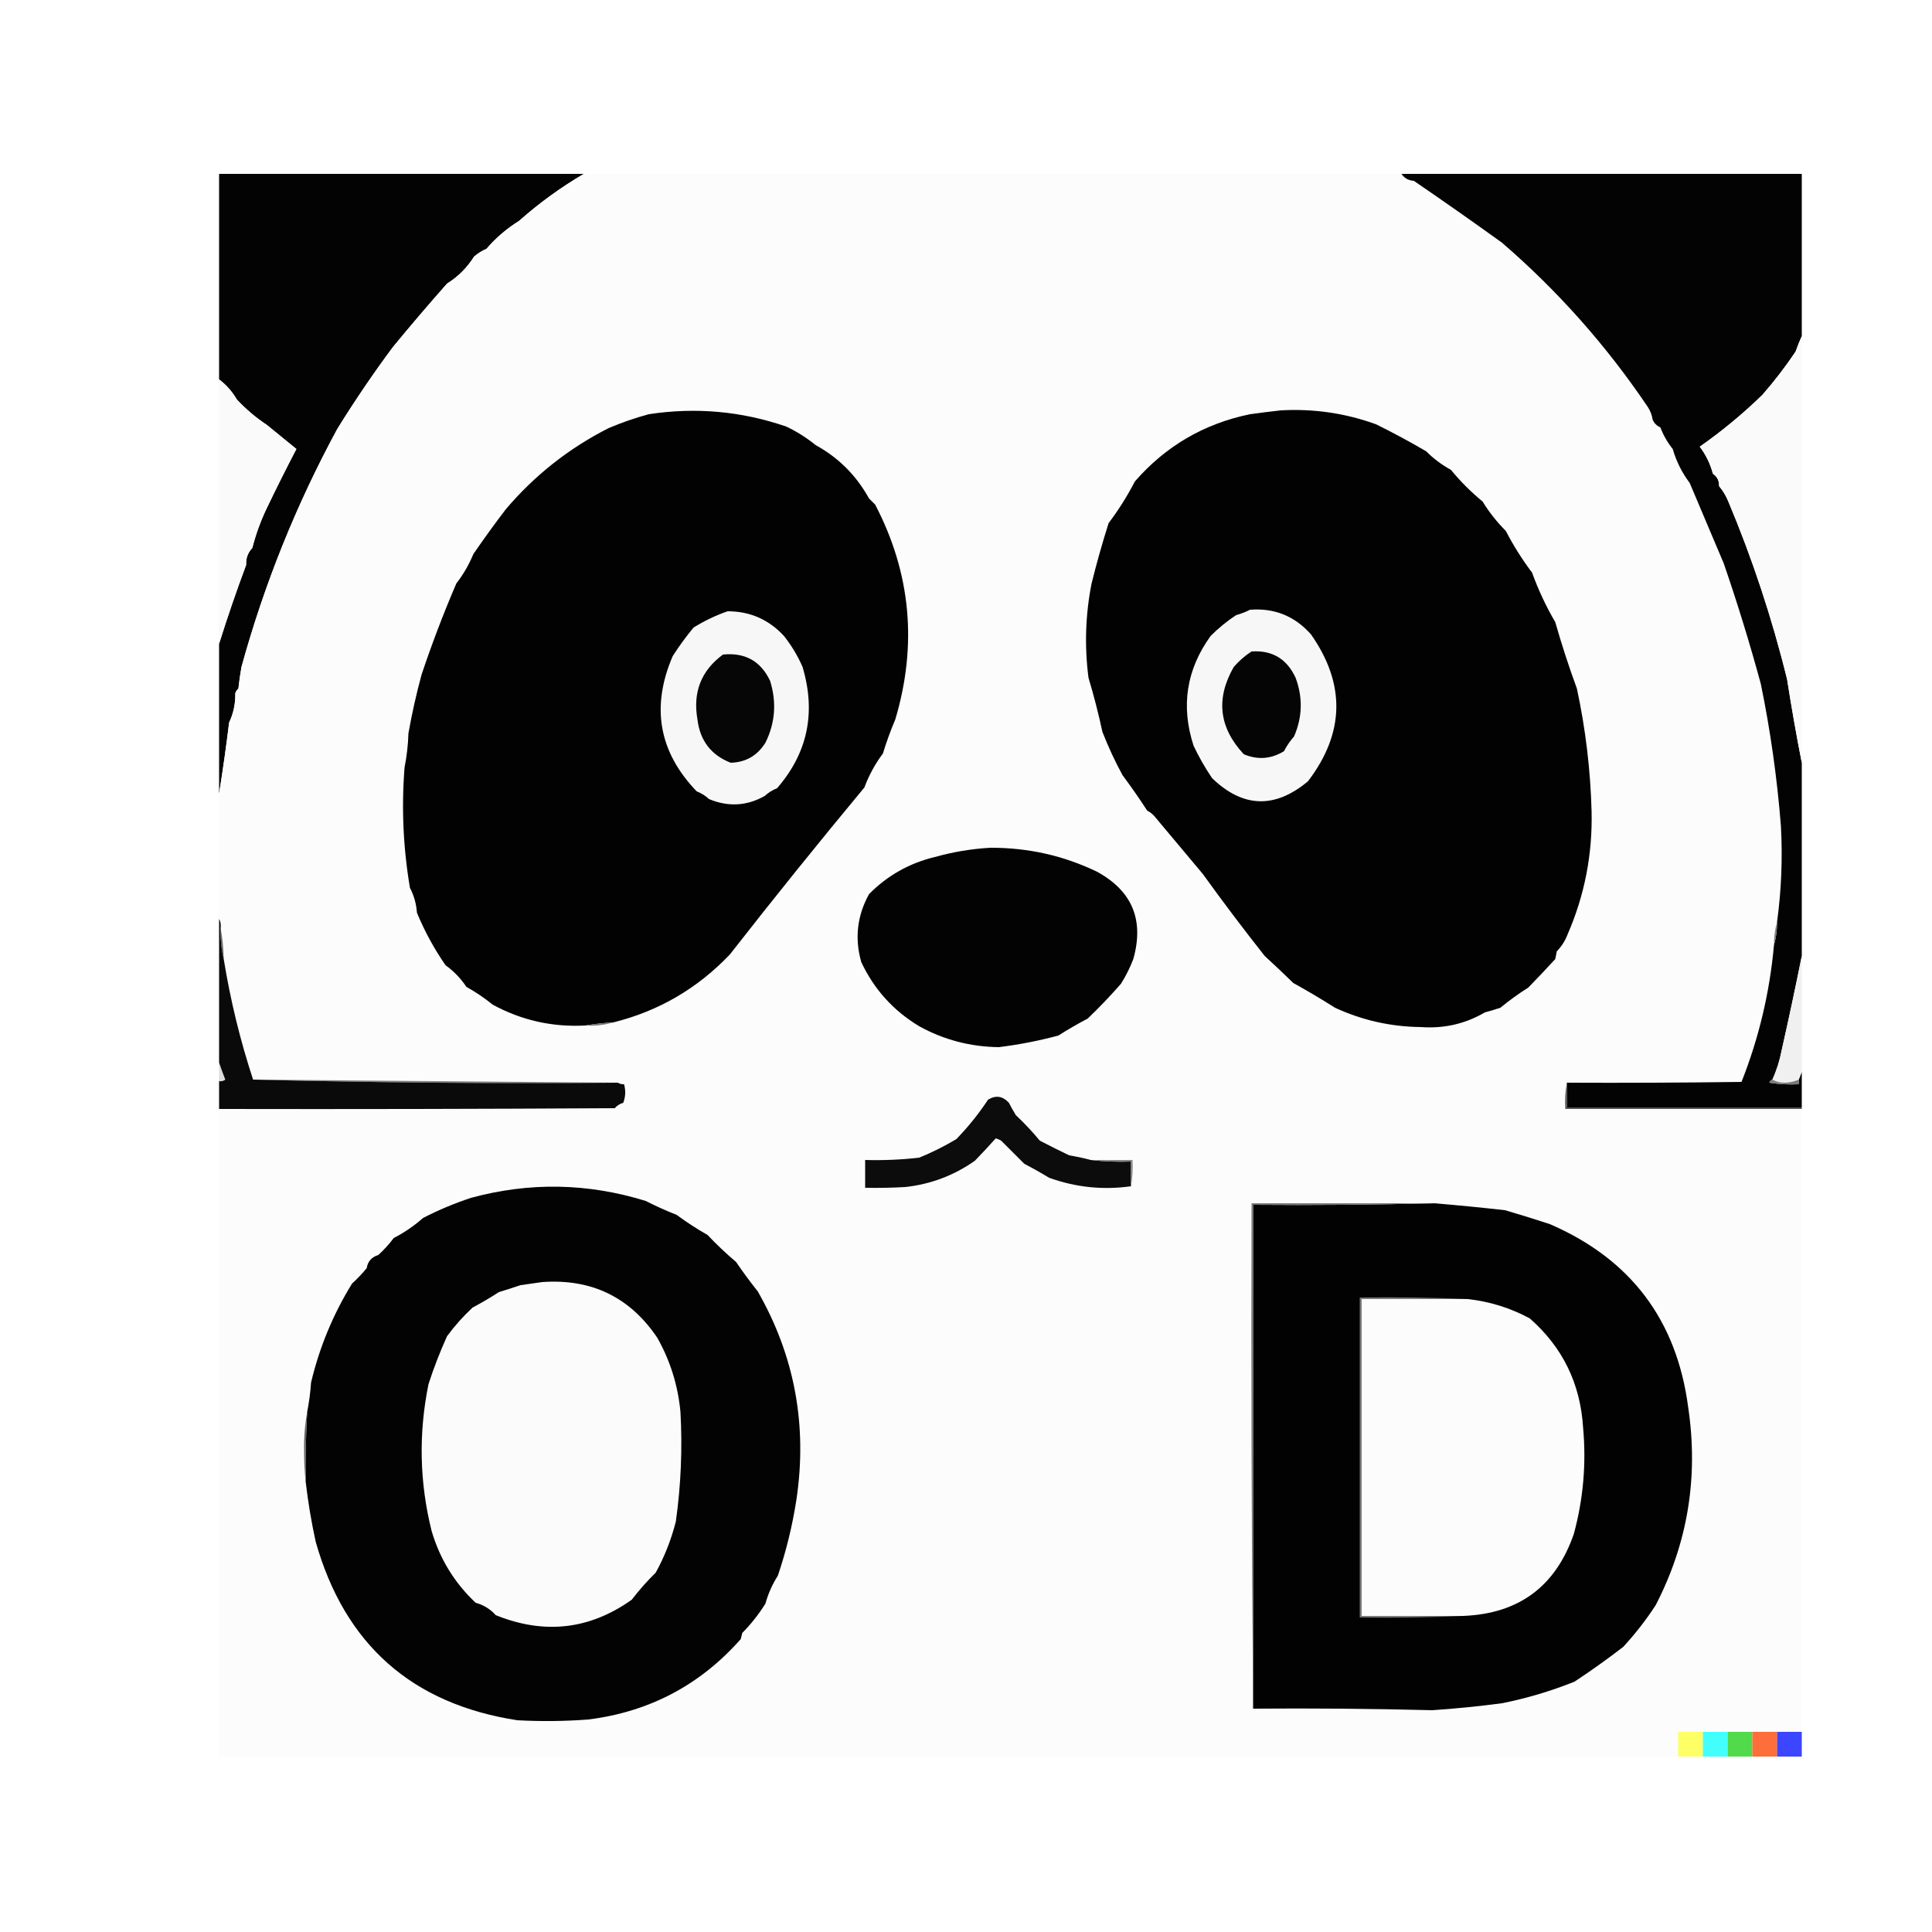
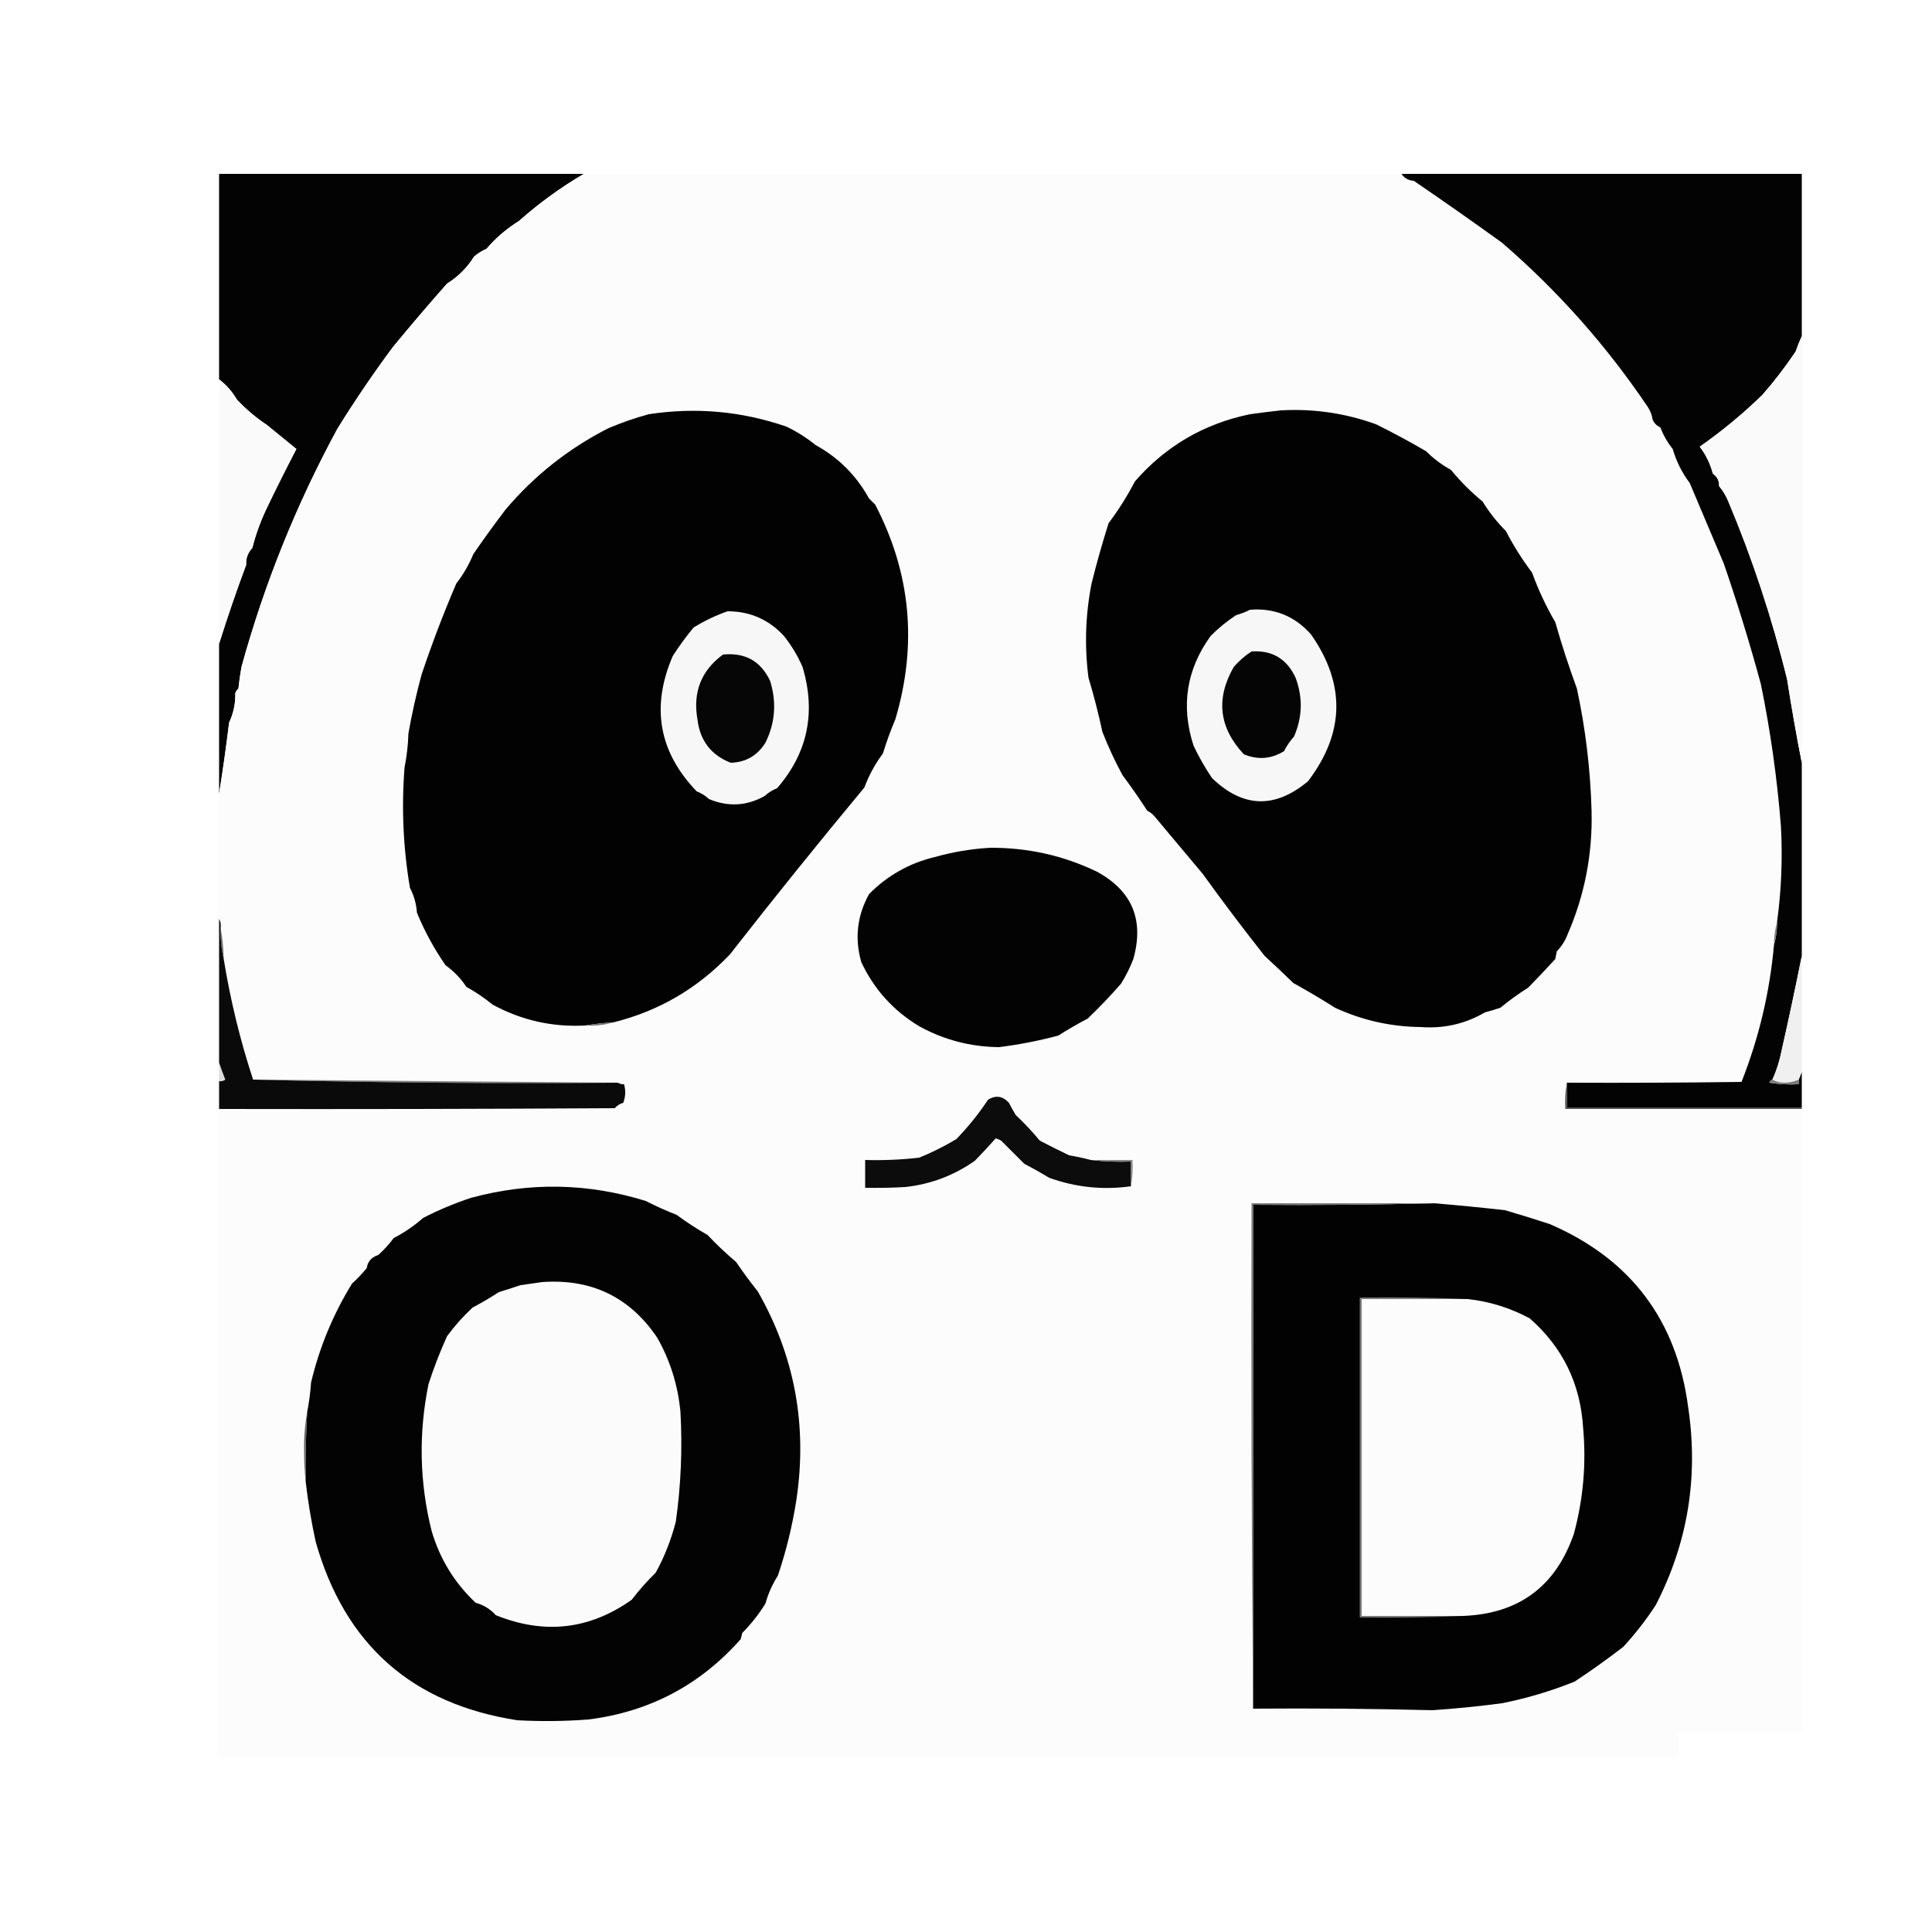
<svg xmlns="http://www.w3.org/2000/svg" xml:space="preserve" width="50" height="50" viewBox="0 0 50 50">
  <path d="M-.5-.5h236q-22.389 13.11-42 30.5a90.2 90.2 0 0 0-21 18 31.3 31.3 0 0 0-8 5q-6.75 10.75-17.5 17.5a1516 1516 0 0 0-35 41 756 756 0 0 0-36 53q-39.824 73.476-62 154a202 202 0 0 0-2 14 7.3 7.3 0 0 0-2 3q.23 10.017-4 19a1226 1226 0 0 1-6.5 46v-97a1013 1013 0 0 1 17.5-51q-.312-6.437 4-11a140 140 0 0 1 9-25 1254 1254 0 0 1 19.5-39 5953 5953 0 0 0-19-15.5q-10.55-6.959-19.5-16.5-4.554-7.79-11.5-13z" style="stroke:none;stroke-width:1;stroke-dasharray:none;stroke-linecap:butt;stroke-dashoffset:0;stroke-linejoin:miter;stroke-miterlimit:4;fill:#030303;fill-rule:evenodd;opacity:1" transform="matrix(.04 0 0 .04 5.69 4.52)" />
  <path d="M235.5-.5h529q2.798 4.155 8 4.5a2770 2770 0 0 1 57 40q54.327 46.856 94.5 106.5a20.5 20.5 0 0 1 3 8q1.5 3.5 5 5a51.4 51.4 0 0 0 8 14q3.47 11.983 11 22 10.995 25.992 22 52a1224 1224 0 0 1 24 78c6.22 30.258 10.55 60.924 13 92 1.13 20.805.3 41.472-2.5 62-1.39 4.769-2.06 9.769-2 15-2.75 30.572-9.746 60.072-21 88.5q-56.498.75-113 .5-1.483 8.213-1 17h153v403h-80v16H-.5v-419q128 .25 256-.5a11.14 11.14 0 0 1 5.5-3.5q2.258-5.98.5-12-2.188.1-4-1-117.854-1.004-236-2a510 510 0 0 1-19-78q-.207-10.295-2-20 .442-3.352-1-6v-81a1226 1226 0 0 0 6.5-46q4.23-8.983 4-19a7.3 7.3 0 0 1 2-3 202 202 0 0 1 2-14q22.176-80.524 62-154a756 756 0 0 1 36-53 1516 1516 0 0 1 35-41q10.75-6.75 17.5-17.5a31.3 31.3 0 0 1 8-5 90.2 90.2 0 0 1 21-18q19.611-17.39 42-30.5" style="stroke:none;stroke-width:1;stroke-dasharray:none;stroke-linecap:butt;stroke-dashoffset:0;stroke-linejoin:miter;stroke-miterlimit:4;fill:#fcfcfc;fill-rule:evenodd;opacity:1" transform="matrix(.04 0 0 .04 5.69 4.52)" />
  <path d="M764.5-.5h259v105c-1.45 3.18-2.79 6.514-4 10a274 274 0 0 1-21.5 28 326 326 0 0 1-40.5 33.5 50.1 50.1 0 0 1 8.5 17.5q4.182 2.868 4 8a37.9 37.9 0 0 1 6 10q23.421 55.768 38 115c2.85 18.232 6.02 36.232 9.5 54v125c-4.05 20.246-8.38 40.58-13 61q-1.905 9.966-6 19c-.98.311-1.64.978-2 2 6.3.996 12.63 1.33 19 1v-3c.67-1.667 1.33-3.333 2-5v23h-152v-16q56.502.25 113-.5c11.254-28.428 18.25-57.928 21-88.5 1.39-4.769 2.06-9.769 2-15 2.8-20.528 3.63-41.195 2.5-62-2.45-31.076-6.78-61.742-13-92a1224 1224 0 0 0-24-78q-11.005-26.008-22-52-7.53-10.017-11-22a51.4 51.4 0 0 1-8-14q-3.5-1.5-5-5a20.5 20.5 0 0 0-3-8Q883.827 90.856 829.5 44a2770 2770 0 0 0-57-40q-5.202-.345-8-4.5" style="stroke:none;stroke-width:1;stroke-dasharray:none;stroke-linecap:butt;stroke-dashoffset:0;stroke-linejoin:miter;stroke-miterlimit:4;fill:#030303;fill-rule:evenodd;opacity:1" transform="matrix(.04 0 0 .04 5.69 4.52)" />
  <path d="M1023.5 104.5v276a1430 1430 0 0 1-9.5-54q-14.579-59.232-38-115a37.9 37.9 0 0 0-6-10q.182-5.132-4-8a50.1 50.1 0 0 0-8.5-17.5 326 326 0 0 0 40.5-33.5 274 274 0 0 0 21.5-28c1.21-3.486 2.55-6.82 4-10m-1024 28q6.946 5.21 11.5 13 8.95 9.541 19.5 16.5a5953 5953 0 0 1 19 15.5 1254 1254 0 0 0-19.5 39 140 140 0 0 0-9 25q-4.312 4.563-4 11a1013 1013 0 0 0-17.5 51z" style="stroke:none;stroke-width:1;stroke-dasharray:none;stroke-linecap:butt;stroke-dashoffset:0;stroke-linejoin:miter;stroke-miterlimit:4;fill:#fafafa;fill-rule:evenodd;opacity:1" transform="matrix(.04 0 0 .04 5.69 4.52)" />
  <path d="M254.5 548.5a161 161 0 0 0-18 2q-32.06 1.715-60-13.5a116.6 116.6 0 0 0-17-11.5 53.9 53.9 0 0 0-13.5-14 180.5 180.5 0 0 1-18.5-34q-.578-8.544-4.5-16a316 316 0 0 1-3.5-78 132.3 132.3 0 0 0 2.5-22 429 429 0 0 1 8.5-38 756 756 0 0 1 22.5-59 81.8 81.8 0 0 0 11-19 707 707 0 0 1 21-29q27.935-32.93 66.5-52.5a200 200 0 0 1 26-9q45.52-6.961 89 8a94 94 0 0 1 19 12q22.162 12.162 34.5 34.5l4 4q34.61 66.413 13 139a218 218 0 0 0-8 22q-7.524 10.04-12 22a4593 4593 0 0 0-87 108q-31.533 33.126-75.5 44m432-396q31.829-1.758 61.5 9a507 507 0 0 1 32.5 17.5 70.2 70.2 0 0 0 16 12q9.25 11.25 20.5 20.5a101.8 101.8 0 0 0 15 19 191.4 191.4 0 0 0 17 27q6.087 16.813 15 32a605 605 0 0 0 14 43 432 432 0 0 1 9.5 79.5q.963 41.657-15.5 79.5-2.376 6.262-7 11l-1 5a723 723 0 0 1-17.5 18.5 172 172 0 0 0-18 13 136 136 0 0 1-10 3q-19.031 11.154-41.5 9.5-29.109-.321-55.5-12.5a525 525 0 0 0-27-16 728 728 0 0 0-18.5-17.5 1498 1498 0 0 1-40-53l-31-37a14.5 14.5 0 0 0-5-4 433 433 0 0 0-16-23 245 245 0 0 1-13-28 449 449 0 0 0-9-35q-3.972-30.702 2-61a648 648 0 0 1 11-39 189.3 189.3 0 0 0 17-27q29.908-34.329 74.5-43.5a718 718 0 0 1 20-2.5" style="stroke:none;stroke-width:1;stroke-dasharray:none;stroke-linecap:butt;stroke-dashoffset:0;stroke-linejoin:miter;stroke-miterlimit:4;fill:#030202;fill-rule:evenodd;opacity:1" transform="matrix(.04 0 0 .04 5.69 4.52)" />
  <path d="M666.5 281.5q23.74-1.836 39.5 16 33.688 48.194-2 95-32.11 26.794-62-2-6.844-10.05-12-21-12.519-38.393 11-71a103 103 0 0 1 16.5-13.5q4.827-1.35 9-3.5m-338 1q21.722-.016 36.5 16 7.353 9.315 12 20 13.2 44.326-16.5 78.5a25.1 25.1 0 0 0-8 5q-17.431 9.761-36 2a25.1 25.1 0 0 0-8-5q-36.75-38.225-15.5-87.5a183 183 0 0 1 13.5-18.5q10.607-6.558 22-10.5" style="stroke:none;stroke-width:1;stroke-dasharray:none;stroke-linecap:butt;stroke-dashoffset:0;stroke-linejoin:miter;stroke-miterlimit:4;fill:#f7f7f7;fill-rule:evenodd;opacity:1" transform="matrix(.04 0 0 .04 5.69 4.52)" />
  <path d="M667.5 308.5q19.968-1.381 28.5 17 7.142 19.215-1 38a45.2 45.2 0 0 0-6.5 9.5q-12.422 7.674-26 2-24.144-25.815-6.5-56.5 5.157-5.912 11.5-10" style="stroke:none;stroke-width:1;stroke-dasharray:none;stroke-linecap:butt;stroke-dashoffset:0;stroke-linejoin:miter;stroke-miterlimit:4;fill:#050505;fill-rule:evenodd;opacity:1" transform="matrix(.04 0 0 .04 5.69 4.52)" />
  <path d="M325.5 310.5q21.402-2.18 30.5 17 6.468 20.829-3 40-7.797 12.56-22.5 13-19-7.434-21.5-28-4.635-26.446 16.5-42" style="stroke:none;stroke-width:1;stroke-dasharray:none;stroke-linecap:butt;stroke-dashoffset:0;stroke-linejoin:miter;stroke-miterlimit:4;fill:#060606;fill-rule:evenodd;opacity:1" transform="matrix(.04 0 0 .04 5.69 4.52)" />
  <path d="M498.5 435.5q36.636-.132 69 15.5 34.168 18.618 23.5 56.5a89.7 89.7 0 0 1-8 16 344 344 0 0 1-21.5 22.5 268 268 0 0 0-19 11 281 281 0 0 1-38.5 7.5q-27.607-.338-51.5-13.5-25.065-15.064-37.5-41.5-6.566-22.976 5-44 17.792-18.024 42.5-24 17.907-4.996 36-6" style="stroke:none;stroke-width:1;stroke-dasharray:none;stroke-linecap:butt;stroke-dashoffset:0;stroke-linejoin:miter;stroke-miterlimit:4;fill:#030303;fill-rule:evenodd;opacity:1" transform="matrix(.04 0 0 .04 5.69 4.52)" />
  <path d="M1007.5 483.5c.06 5.231-.61 10.231-2 15-.06-5.231.61-10.231 2-15" style="stroke:none;stroke-width:1;stroke-dasharray:none;stroke-linecap:butt;stroke-dashoffset:0;stroke-linejoin:miter;stroke-miterlimit:4;fill:#807f80;fill-rule:evenodd;opacity:1" transform="matrix(.04 0 0 .04 5.69 4.52)" />
  <path d="M.5 487.5q1.793 9.705 2 20-2.309-9.656-2-20" style="stroke:none;stroke-width:1;stroke-dasharray:none;stroke-linecap:butt;stroke-dashoffset:0;stroke-linejoin:miter;stroke-miterlimit:4;fill:#6c6b6a;fill-rule:evenodd;opacity:1" transform="matrix(.04 0 0 .04 5.69 4.52)" />
  <path d="M1023.5 505.5v75c-.67 1.667-1.33 3.333-2 5q-4.095 1.844-9 2c-3.09-.022-5.76-.688-8-2q4.095-9.034 6-19c4.62-20.42 8.95-40.754 13-61" style="stroke:none;stroke-width:1;stroke-dasharray:none;stroke-linecap:butt;stroke-dashoffset:0;stroke-linejoin:miter;stroke-miterlimit:4;fill:#f0f0f0;fill-rule:evenodd;opacity:1" transform="matrix(.04 0 0 .04 5.69 4.52)" />
  <path d="M254.5 548.5q-8.607 2.592-18 2a161 161 0 0 1 18-2" style="stroke:none;stroke-width:1;stroke-dasharray:none;stroke-linecap:butt;stroke-dashoffset:0;stroke-linejoin:miter;stroke-miterlimit:4;fill:#767676;fill-rule:evenodd;opacity:1" transform="matrix(.04 0 0 .04 5.69 4.52)" />
  <path d="M-.5 574.5a253 253 0 0 0 4 11q-1.783 1.393-4 1z" style="stroke:none;stroke-width:1;stroke-dasharray:none;stroke-linecap:butt;stroke-dashoffset:0;stroke-linejoin:miter;stroke-miterlimit:4;fill:#dbdcdc;fill-rule:evenodd;opacity:1" transform="matrix(.04 0 0 .04 5.69 4.52)" />
  <path d="M21.5 585.5q118.146.996 236 2a6963 6963 0 0 1-236-2" style="stroke:none;stroke-width:1;stroke-dasharray:none;stroke-linecap:butt;stroke-dashoffset:0;stroke-linejoin:miter;stroke-miterlimit:4;fill:#7e7e7d;fill-rule:evenodd;opacity:1" transform="matrix(.04 0 0 .04 5.69 4.52)" />
  <path d="M-.5 481.5q1.442 2.648 1 6-.309 10.344 2 20a510 510 0 0 0 19 78 6963 6963 0 0 0 236 2q1.812 1.1 4 1 1.758 6.02-.5 12a11.14 11.14 0 0 0-5.5 3.5q-128 .75-256 .5v-18q2.217.393 4-1a253 253 0 0 1-4-11z" style="stroke:none;stroke-width:1;stroke-dasharray:none;stroke-linecap:butt;stroke-dashoffset:0;stroke-linejoin:miter;stroke-miterlimit:4;fill:#0b0a0a;fill-rule:evenodd;opacity:1" transform="matrix(.04 0 0 .04 5.69 4.52)" />
  <path d="M1004.5 585.5c2.24 1.312 4.91 1.978 8 2q4.905-.156 9-2v3c-6.37.33-12.7-.004-19-1 .36-1.022 1.02-1.689 2-2" style="stroke:none;stroke-width:1;stroke-dasharray:none;stroke-linecap:butt;stroke-dashoffset:0;stroke-linejoin:miter;stroke-miterlimit:4;fill:#7b7b7a;fill-rule:evenodd;opacity:1" transform="matrix(.04 0 0 .04 5.69 4.52)" />
  <path d="M563.5 637.5q12.726 1.49 26 1v16q-27.181 3.833-53-5.5a268 268 0 0 0-16-9 1537 1537 0 0 1-15-15 16.2 16.2 0 0 0-3.5-1.5 468 468 0 0 1-13.5 14.5q-20.293 14.281-45 17-12.99.75-26 .5v-18q17.564.498 35-1.5a176 176 0 0 0 24-12q11.542-11.902 20.5-25.5 7.512-4.591 13.5 2a133 133 0 0 0 4.5 8 180 180 0 0 1 15.5 16.5 667 667 0 0 0 19 9.5q7.207 1.194 14 3" style="stroke:none;stroke-width:1;stroke-dasharray:none;stroke-linecap:butt;stroke-dashoffset:0;stroke-linejoin:miter;stroke-miterlimit:4;fill:#0d0c0c;fill-rule:evenodd;opacity:1" transform="matrix(.04 0 0 .04 5.69 4.52)" />
  <path d="M871.5 587.5v16h152v1h-153q-.483-8.787 1-17" style="stroke:none;stroke-width:1;stroke-dasharray:none;stroke-linecap:butt;stroke-dashoffset:0;stroke-linejoin:miter;stroke-miterlimit:4;fill:#545353;fill-rule:evenodd;opacity:1" transform="matrix(.04 0 0 .04 5.69 4.52)" />
  <path d="M563.5 637.5h27q.483 8.787-1 17v-16q-13.274.49-26-1" style="stroke:none;stroke-width:1;stroke-dasharray:none;stroke-linecap:butt;stroke-dashoffset:0;stroke-linejoin:miter;stroke-miterlimit:4;fill:#898887;fill-rule:evenodd;opacity:1" transform="matrix(.04 0 0 .04 5.69 4.52)" />
  <path d="M55.5 845.5a647 647 0 0 1 1-45q1.828-9.206 2.5-19 8.15-34.22 26.5-64a99 99 0 0 0 9.5-10q1.038-6.543 7.5-8.5a77.7 77.7 0 0 0 10-11 93 93 0 0 0 19-13q14.832-7.653 31-13 56.732-15.4 113 2a234 234 0 0 0 20 9 205 205 0 0 0 20 13 229 229 0 0 0 18.5 17.5 308 308 0 0 0 14 19q35.87 62.653 25 135-3.951 25.319-12 49a65.5 65.5 0 0 0-8 18 108.2 108.2 0 0 1-15 19l-1 4q-39.336 44.542-98.5 52a353 353 0 0 1-46 .5Q90.248 984.257 62 884.5a396 396 0 0 1-6.5-39" style="stroke:none;stroke-width:1;stroke-dasharray:none;stroke-linecap:butt;stroke-dashoffset:0;stroke-linejoin:miter;stroke-miterlimit:4;fill:#030303;fill-rule:evenodd;opacity:1" transform="matrix(.04 0 0 .04 5.69 4.52)" />
  <path d="M785.5 665.5a1509 1509 0 0 1 46 4.5 924 924 0 0 1 29 9q78.405 33.896 89.5 118.5 10.111 67.769-21 128a203 203 0 0 1-21 27 523 523 0 0 1-31.5 22.5 263.3 263.3 0 0 1-47 14 696 696 0 0 1-45 4.5 3491 3491 0 0 0-116-1v-326q58.755.498 117-1" style="stroke:none;stroke-width:1;stroke-dasharray:none;stroke-linecap:butt;stroke-dashoffset:0;stroke-linejoin:miter;stroke-miterlimit:4;fill:#030202;fill-rule:evenodd;opacity:1" transform="matrix(.04 0 0 .04 5.69 4.52)" />
  <path d="M208.5 716.5q47.881-3.43 74.5 36 12.58 22.253 15 48a362.6 362.6 0 0 1-3 71q-4.477 17.522-13 33a165 165 0 0 0-15.5 17.5q-40.846 29.065-88 10-5.294-5.9-13-8-20.542-19.323-28.5-46.5-11.769-47.139-2-95a294 294 0 0 1 12-31 133 133 0 0 1 16.5-18.5 219 219 0 0 0 17-10q7.075-2.16 14-4.5 7.225-1 14-2" style="stroke:none;stroke-width:1;stroke-dasharray:none;stroke-linecap:butt;stroke-dashoffset:0;stroke-linejoin:miter;stroke-miterlimit:4;fill:#fbfbfb;fill-rule:evenodd;opacity:1" transform="matrix(.04 0 0 .04 5.69 4.52)" />
  <path d="M807.5 727.5q21.264 2.391 40 12.5 31.822 27.9 34.5 70.5 3.219 35.113-6 69-17.618 50.858-71.5 53h-66v-205z" style="stroke:none;stroke-width:1;stroke-dasharray:none;stroke-linecap:butt;stroke-dashoffset:0;stroke-linejoin:miter;stroke-miterlimit:4;fill:#fcfcfc;fill-rule:evenodd;opacity:1" transform="matrix(.04 0 0 .04 5.69 4.52)" />
  <path d="M785.5 665.5a3421 3421 0 0 1-117 1v326a26739 26739 0 0 1-1-327z" style="stroke:none;stroke-width:1;stroke-dasharray:none;stroke-linecap:butt;stroke-dashoffset:0;stroke-linejoin:miter;stroke-miterlimit:4;fill:#767675;fill-rule:evenodd;opacity:1" transform="matrix(.04 0 0 .04 5.69 4.52)" />
  <path d="M56.5 800.5a647 647 0 0 0-1 45q-1-9.237-1-19-.319-13.337 2-26" style="stroke:none;stroke-width:1;stroke-dasharray:none;stroke-linecap:butt;stroke-dashoffset:0;stroke-linejoin:miter;stroke-miterlimit:4;fill:#676767;fill-rule:evenodd;opacity:1" transform="matrix(.04 0 0 .04 5.69 4.52)" />
  <path d="M807.5 727.5h-69v205h66q-33.24 1.496-67 1v-207q35.259-.497 70 1" style="stroke:none;stroke-width:1;stroke-dasharray:none;stroke-linecap:butt;stroke-dashoffset:0;stroke-linejoin:miter;stroke-miterlimit:4;fill:#7a7a7a;fill-rule:evenodd;opacity:1" transform="matrix(.04 0 0 .04 5.69 4.52)" />
-   <path d="M959.5 1007.5v16h-16v-16z" style="stroke:none;stroke-width:1;stroke-dasharray:none;stroke-linecap:butt;stroke-dashoffset:0;stroke-linejoin:miter;stroke-miterlimit:4;fill:#feff65;fill-rule:evenodd;opacity:1" transform="matrix(.04 0 0 .04 5.69 4.52)" />
-   <path d="M959.5 1007.5h16v16h-16z" style="stroke:none;stroke-width:1;stroke-dasharray:none;stroke-linecap:butt;stroke-dashoffset:0;stroke-linejoin:miter;stroke-miterlimit:4;fill:#42fffe;fill-rule:evenodd;opacity:1" transform="matrix(.04 0 0 .04 5.69 4.52)" />
-   <path d="M975.5 1007.5h16v16h-16z" style="stroke:none;stroke-width:1;stroke-dasharray:none;stroke-linecap:butt;stroke-dashoffset:0;stroke-linejoin:miter;stroke-miterlimit:4;fill:#51da4b;fill-rule:evenodd;opacity:1" transform="matrix(.04 0 0 .04 5.69 4.52)" />
-   <path d="M991.5 1007.5h16v16h-16z" style="stroke:none;stroke-width:1;stroke-dasharray:none;stroke-linecap:butt;stroke-dashoffset:0;stroke-linejoin:miter;stroke-miterlimit:4;fill:#fe6e3b;fill-rule:evenodd;opacity:1" transform="matrix(.04 0 0 .04 5.69 4.52)" />
-   <path d="M1007.5 1007.5h16v16h-16z" style="stroke:none;stroke-width:1;stroke-dasharray:none;stroke-linecap:butt;stroke-dashoffset:0;stroke-linejoin:miter;stroke-miterlimit:4;fill:#3c45ff;fill-rule:evenodd;opacity:1" transform="matrix(.04 0 0 .04 5.69 4.52)" />
</svg>
